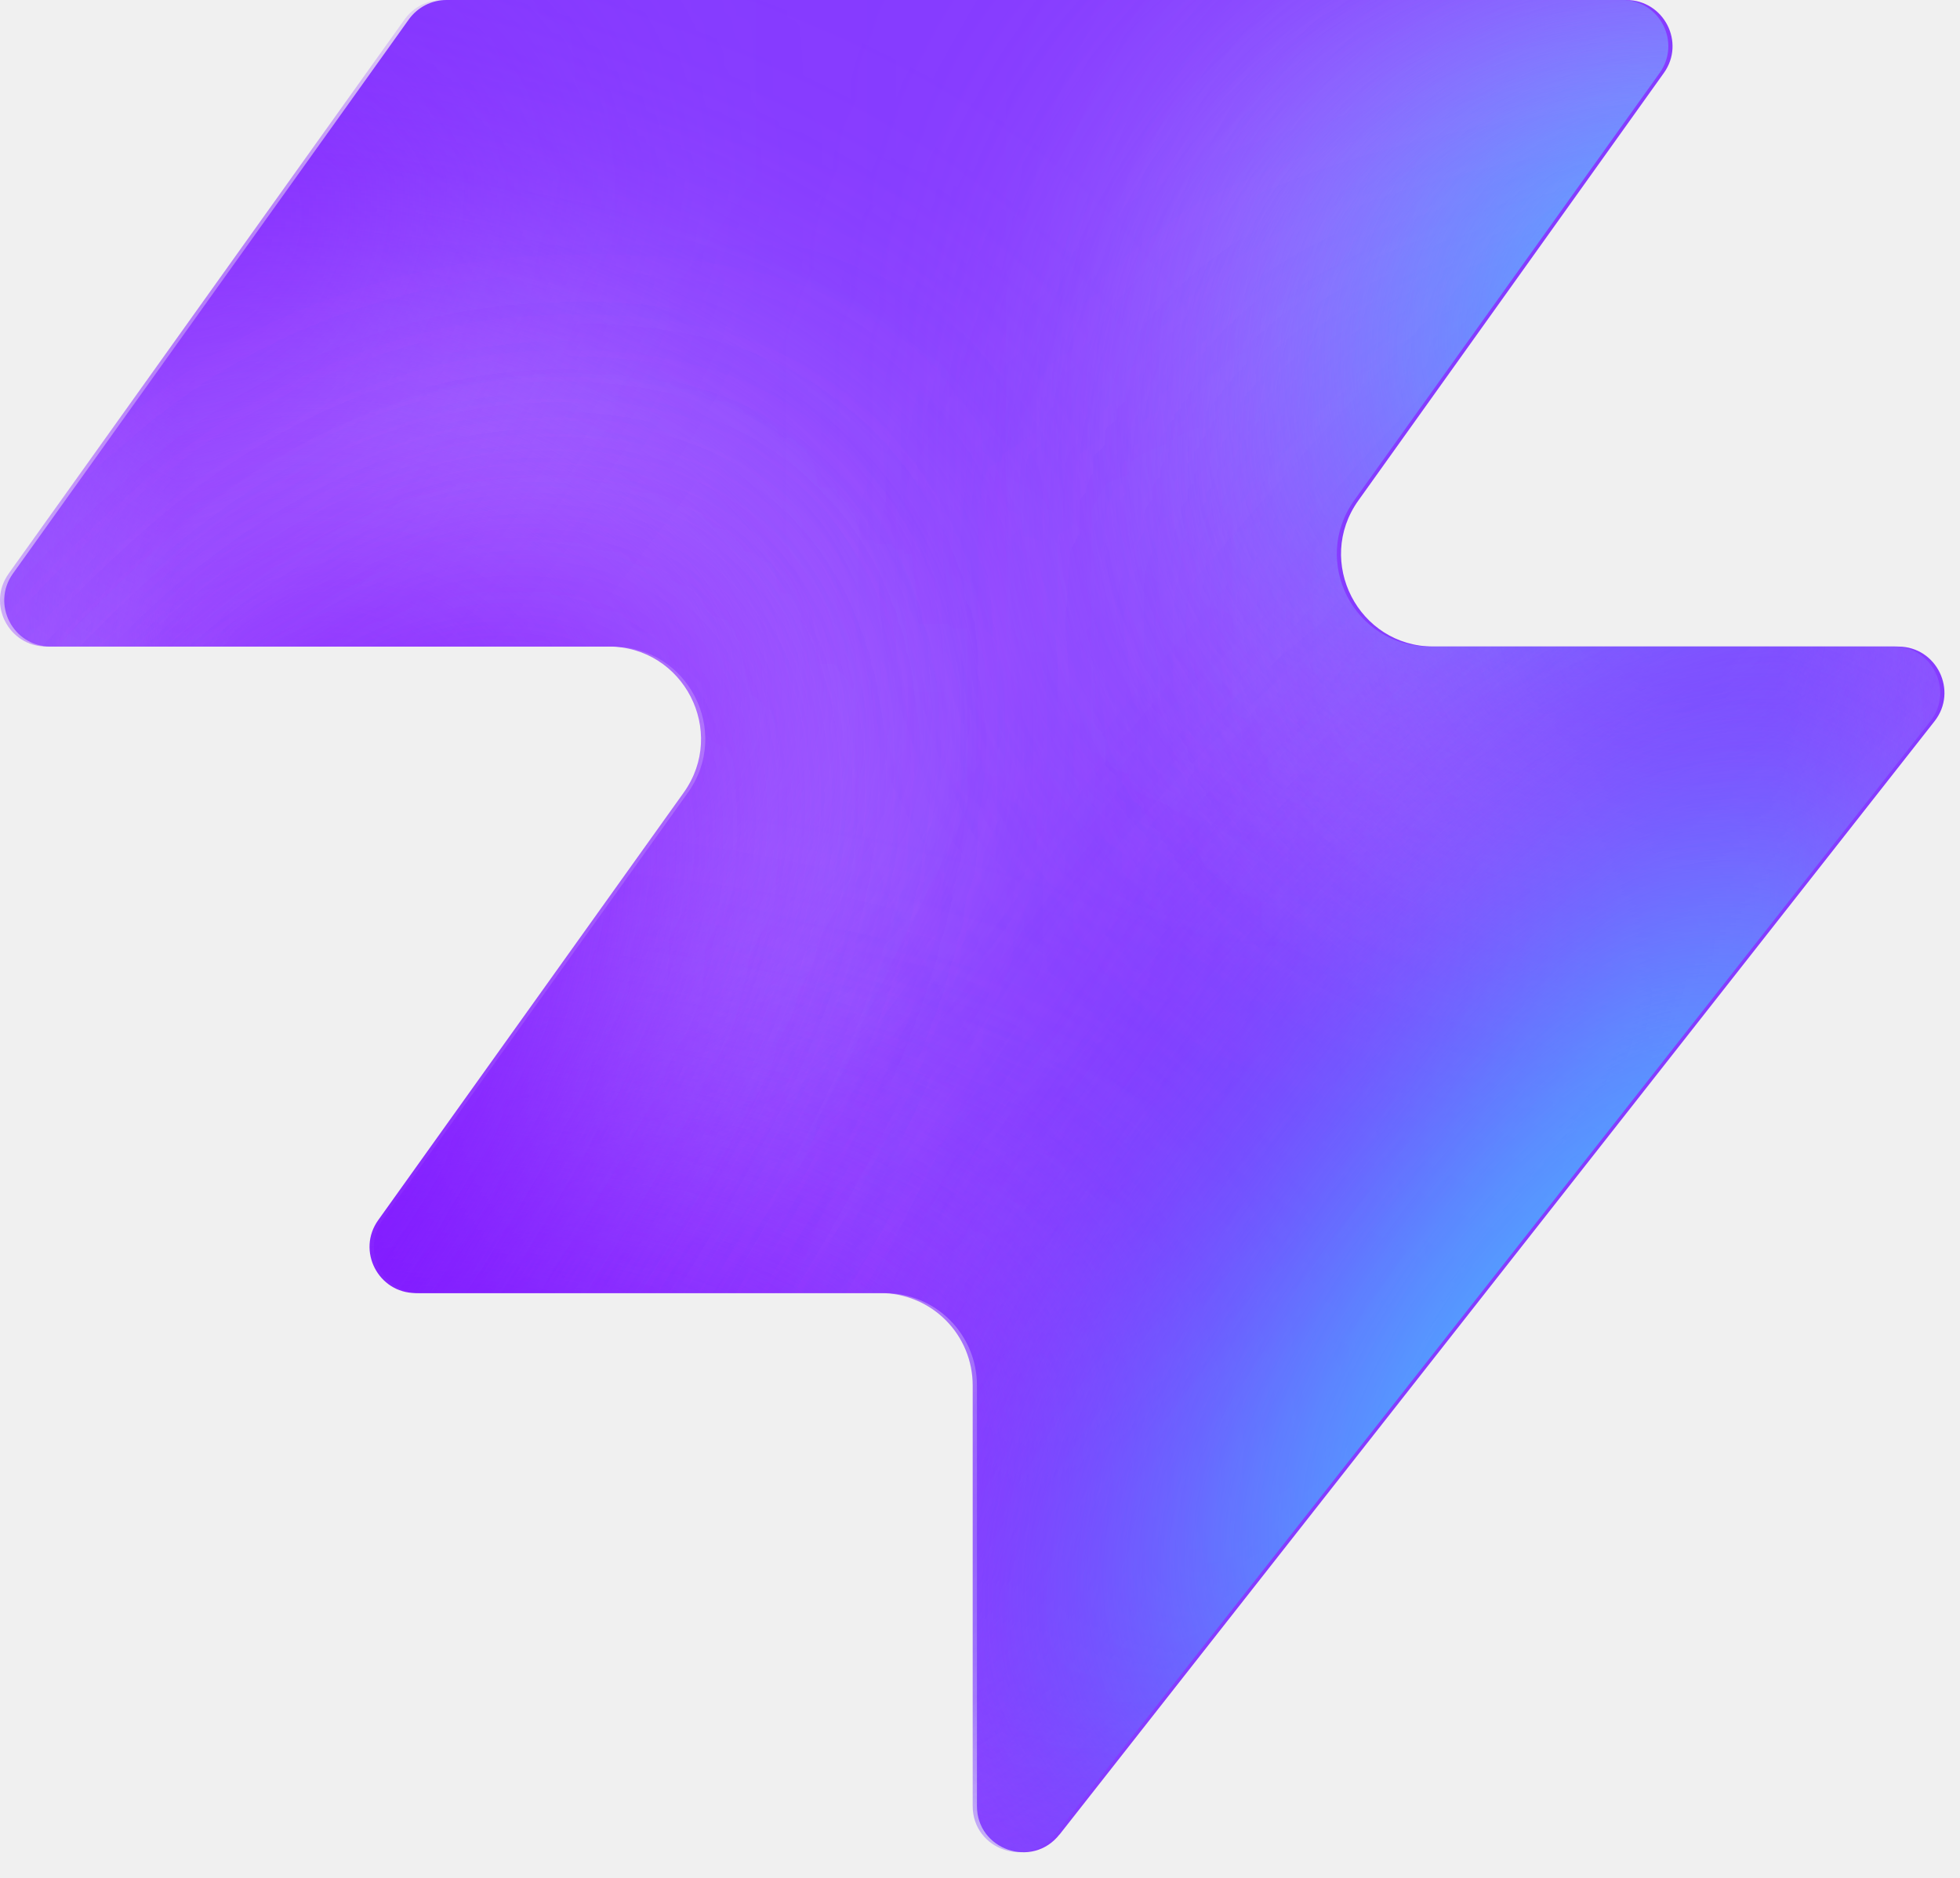
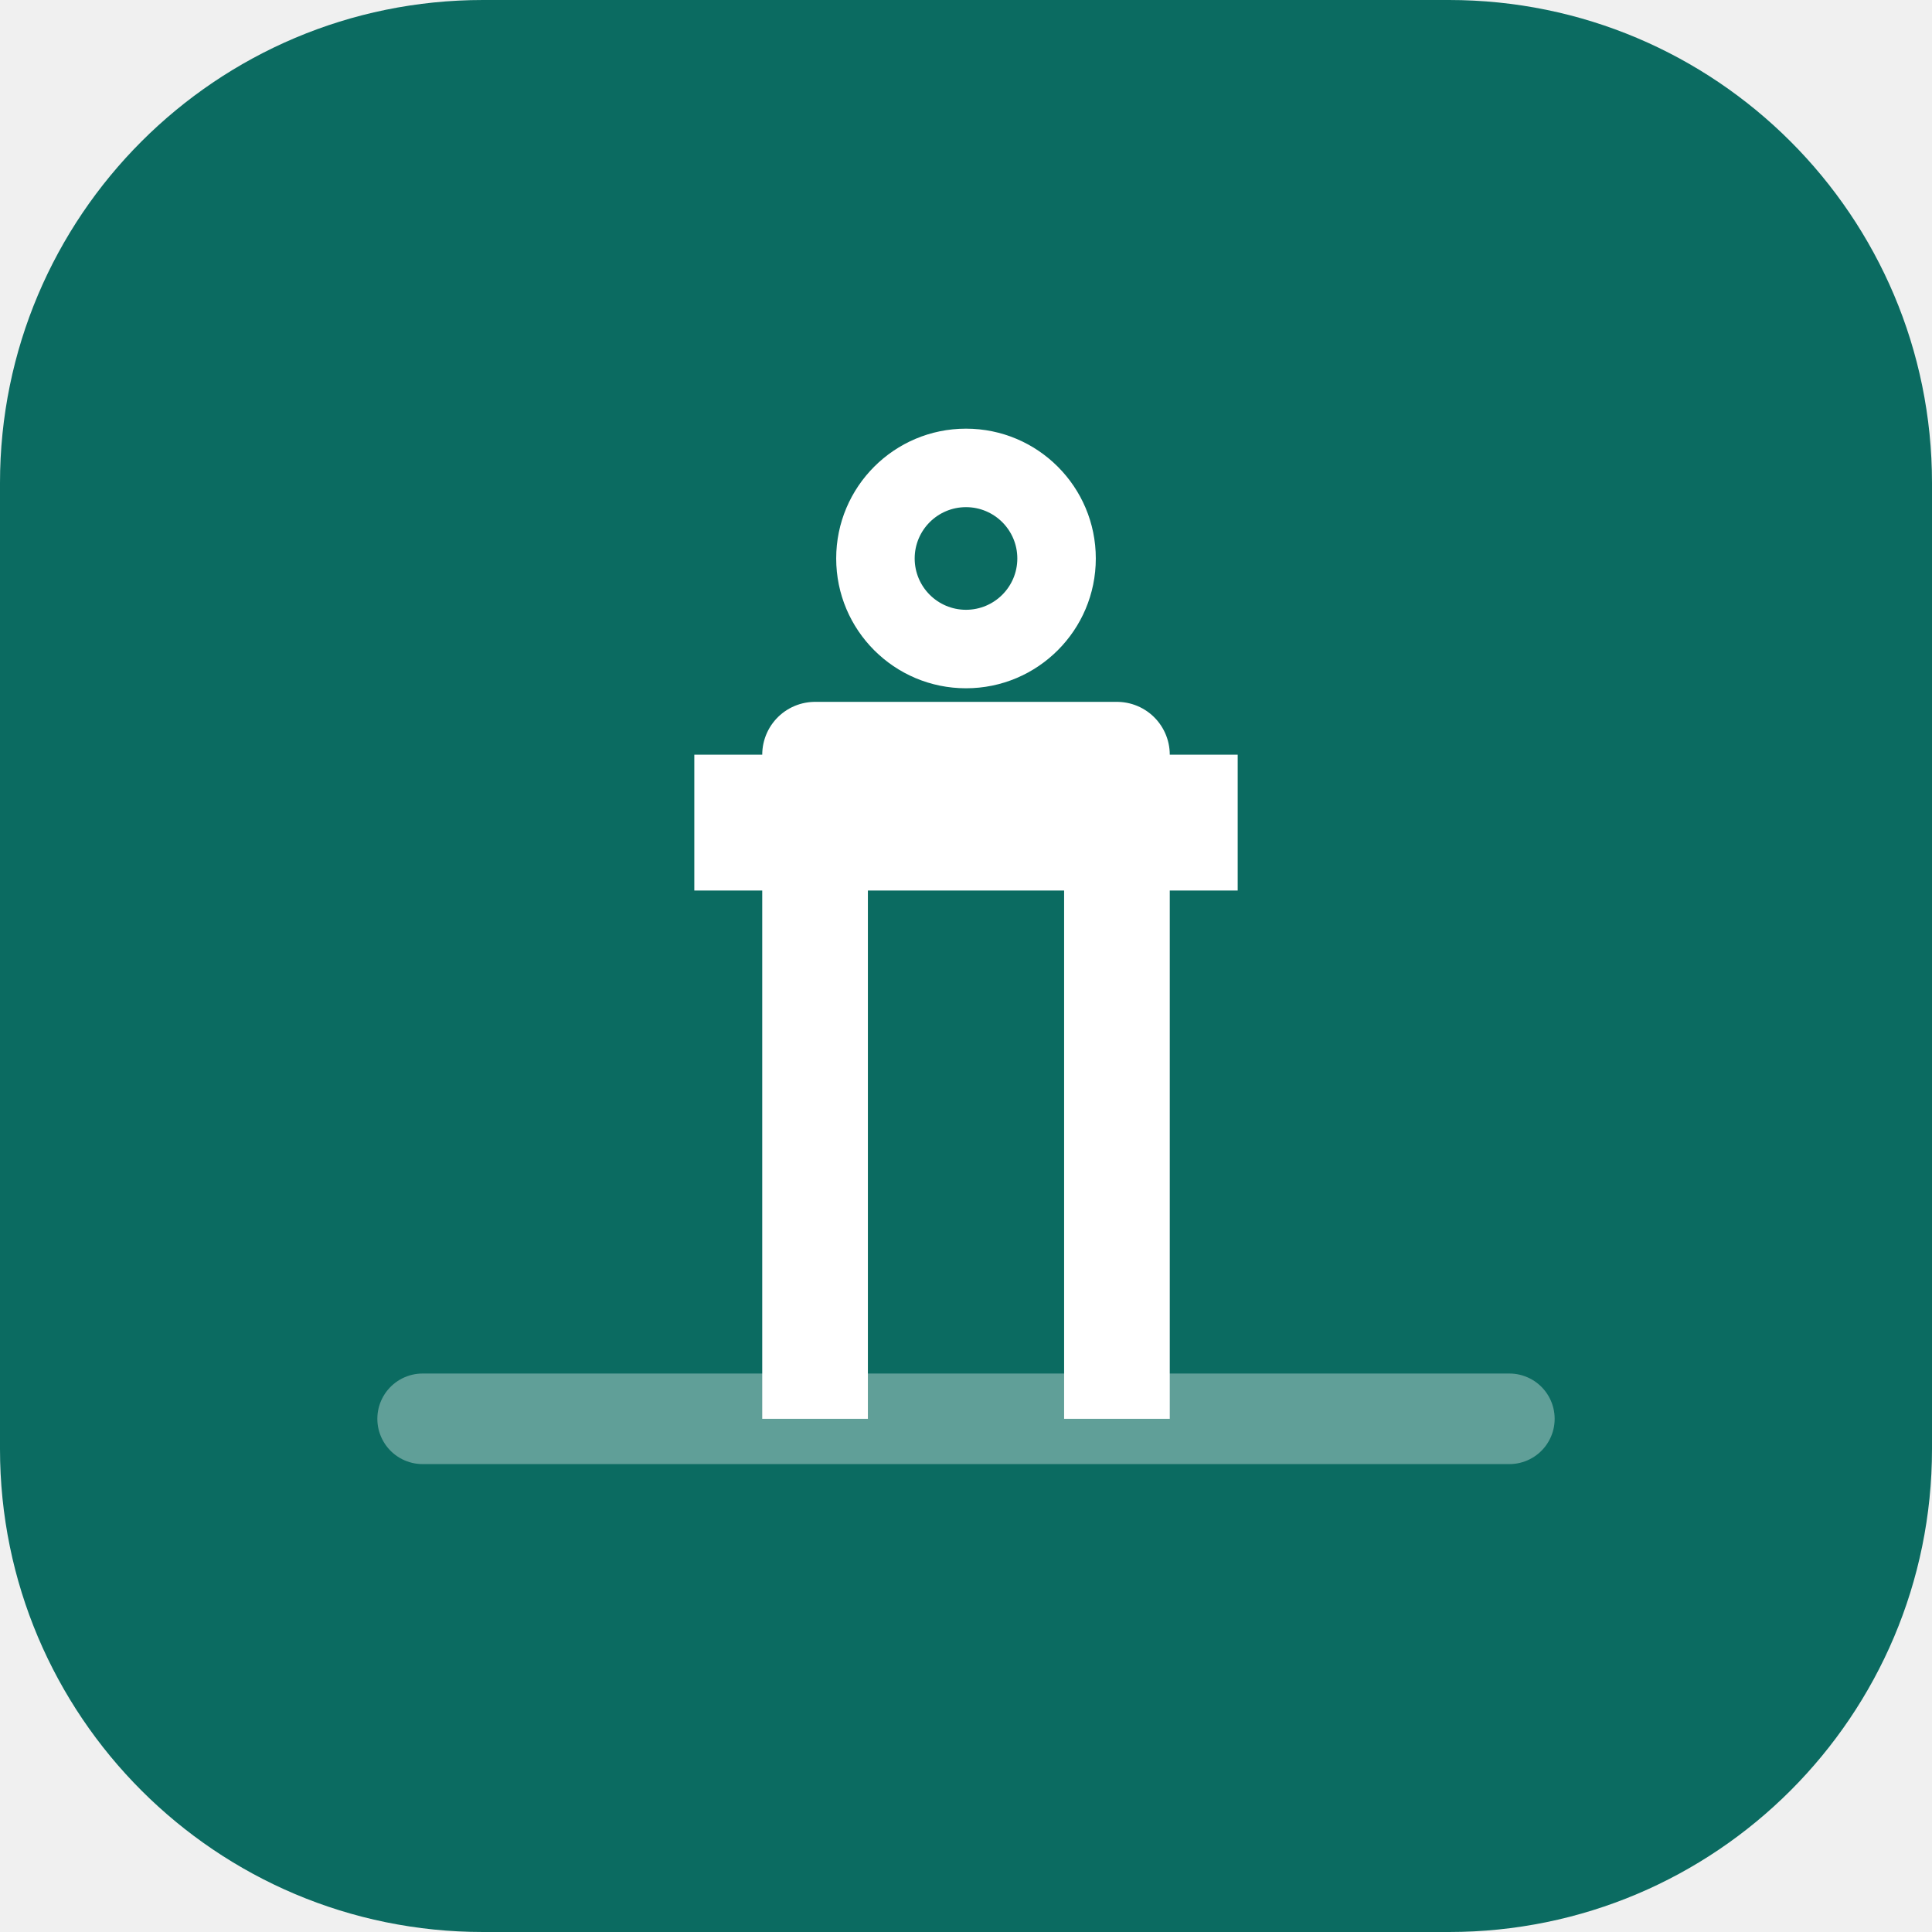
- <svg xmlns="http://www.w3.org/2000/svg" width="48" height="46" fill="none" viewBox="0 0 48 46">
-   <path fill="#863bff" d="M25.946 44.938c-.664.845-2.021.375-2.021-.698V33.937a2.26 2.26 0 0 0-2.262-2.262H10.287c-.92 0-1.456-1.04-.92-1.788l7.48-10.471c1.07-1.497 0-3.578-1.842-3.578H1.237c-.92 0-1.456-1.04-.92-1.788L10.013.474c.214-.297.556-.474.92-.474h28.894c.92 0 1.456 1.04.92 1.788l-7.48 10.471c-1.07 1.498 0 3.579 1.842 3.579h11.377c.943 0 1.473 1.088.89 1.83L25.947 44.94z" style="fill:#863bff;fill:color(display-p3 .525 .23 1);fill-opacity:1" />
-   <mask id="a" width="48" height="46" x="0" y="0" maskUnits="userSpaceOnUse" style="mask-type:alpha">
-     <path fill="#000" d="M25.842 44.938c-.664.844-2.021.375-2.021-.698V33.937a2.26 2.26 0 0 0-2.262-2.262H10.183c-.92 0-1.456-1.04-.92-1.788l7.48-10.471c1.07-1.498 0-3.579-1.842-3.579H1.133c-.92 0-1.456-1.04-.92-1.787L9.91.473c.214-.297.556-.474.92-.474h28.894c.92 0 1.456 1.04.92 1.788l-7.48 10.471c-1.07 1.498 0 3.578 1.842 3.578h11.377c.943 0 1.473 1.088.89 1.832L25.843 44.94z" style="fill:#000;fill-opacity:1" />
-   </mask>
-   <g mask="url(#a)">
-     <g filter="url(#b)">
-       <ellipse cx="5.508" cy="14.704" fill="#ede6ff" rx="5.508" ry="14.704" style="fill:#ede6ff;fill:color(display-p3 .927 .903 1);fill-opacity:1" transform="matrix(.00324 1 1 -.00324 -4.47 31.516)" />
-     </g>
-     <g filter="url(#c)">
-       <ellipse cx="10.399" cy="29.851" fill="#ede6ff" rx="10.399" ry="29.851" style="fill:#ede6ff;fill:color(display-p3 .927 .903 1);fill-opacity:1" transform="matrix(.00324 1 1 -.00324 -39.328 7.883)" />
-     </g>
-     <g filter="url(#d)">
-       <ellipse cx="5.508" cy="30.487" fill="#7e14ff" rx="5.508" ry="30.487" style="fill:#7e14ff;fill:color(display-p3 .492 .077 1);fill-opacity:1" transform="rotate(89.814 -25.913 -14.639)scale(1 -1)" />
-     </g>
-     <g filter="url(#e)">
-       <ellipse cx="5.508" cy="30.599" fill="#7e14ff" rx="5.508" ry="30.599" style="fill:#7e14ff;fill:color(display-p3 .492 .077 1);fill-opacity:1" transform="rotate(89.814 -32.644 -3.334)scale(1 -1)" />
-     </g>
-     <g filter="url(#f)">
-       <ellipse cx="5.508" cy="30.599" fill="#7e14ff" rx="5.508" ry="30.599" style="fill:#7e14ff;fill:color(display-p3 .492 .077 1);fill-opacity:1" transform="matrix(.00324 1 1 -.00324 -34.34 30.47)" />
-     </g>
-     <g filter="url(#g)">
-       <ellipse cx="14.072" cy="22.078" fill="#ede6ff" rx="14.072" ry="22.078" style="fill:#ede6ff;fill:color(display-p3 .927 .903 1);fill-opacity:1" transform="rotate(93.35 24.506 48.493)scale(-1 1)" />
-     </g>
-     <g filter="url(#h)">
-       <ellipse cx="3.47" cy="21.501" fill="#7e14ff" rx="3.47" ry="21.501" style="fill:#7e14ff;fill:color(display-p3 .492 .077 1);fill-opacity:1" transform="rotate(89.009 28.708 47.59)scale(-1 1)" />
-     </g>
-     <g filter="url(#i)">
-       <ellipse cx="3.47" cy="21.501" fill="#7e14ff" rx="3.47" ry="21.501" style="fill:#7e14ff;fill:color(display-p3 .492 .077 1);fill-opacity:1" transform="rotate(89.009 28.708 47.59)scale(-1 1)" />
-     </g>
-     <g filter="url(#j)">
-       <ellipse cx=".387" cy="8.972" fill="#7e14ff" rx="4.407" ry="29.108" style="fill:#7e14ff;fill:color(display-p3 .492 .077 1);fill-opacity:1" transform="rotate(39.51 .387 8.972)" />
-     </g>
-     <g filter="url(#k)">
-       <ellipse cx="47.523" cy="-6.092" fill="#7e14ff" rx="4.407" ry="29.108" style="fill:#7e14ff;fill:color(display-p3 .492 .077 1);fill-opacity:1" transform="rotate(37.892 47.523 -6.092)" />
-     </g>
-     <g filter="url(#l)">
-       <ellipse cx="41.412" cy="6.333" fill="#47bfff" rx="5.971" ry="9.665" style="fill:#47bfff;fill:color(display-p3 .28 .748 1);fill-opacity:1" transform="rotate(37.892 41.412 6.333)" />
-     </g>
-     <g filter="url(#m)">
-       <ellipse cx="-1.879" cy="38.332" fill="#7e14ff" rx="4.407" ry="29.108" style="fill:#7e14ff;fill:color(display-p3 .492 .077 1);fill-opacity:1" transform="rotate(37.892 -1.88 38.332)" />
-     </g>
-     <g filter="url(#n)">
-       <ellipse cx="-1.879" cy="38.332" fill="#7e14ff" rx="4.407" ry="29.108" style="fill:#7e14ff;fill:color(display-p3 .492 .077 1);fill-opacity:1" transform="rotate(37.892 -1.88 38.332)" />
-     </g>
-     <g filter="url(#o)">
-       <ellipse cx="35.651" cy="29.907" fill="#7e14ff" rx="4.407" ry="29.108" style="fill:#7e14ff;fill:color(display-p3 .492 .077 1);fill-opacity:1" transform="rotate(37.892 35.651 29.907)" />
-     </g>
-     <g filter="url(#p)">
-       <ellipse cx="38.418" cy="32.4" fill="#47bfff" rx="5.971" ry="15.297" style="fill:#47bfff;fill:color(display-p3 .28 .748 1);fill-opacity:1" transform="rotate(37.892 38.418 32.4)" />
-     </g>
-   </g>
-   <defs>
-     <filter id="b" width="60.045" height="41.654" x="-19.77" y="16.149" color-interpolation-filters="sRGB" filterUnits="userSpaceOnUse">
-       <feFlood flood-opacity="0" result="BackgroundImageFix" />
-       <feBlend in="SourceGraphic" in2="BackgroundImageFix" result="shape" />
-       <feGaussianBlur result="effect1_foregroundBlur_2002_17158" stdDeviation="7.659" />
-     </filter>
-     <filter id="c" width="90.34" height="51.437" x="-54.613" y="-7.533" color-interpolation-filters="sRGB" filterUnits="userSpaceOnUse">
-       <feFlood flood-opacity="0" result="BackgroundImageFix" />
-       <feBlend in="SourceGraphic" in2="BackgroundImageFix" result="shape" />
-       <feGaussianBlur result="effect1_foregroundBlur_2002_17158" stdDeviation="7.659" />
-     </filter>
-     <filter id="d" width="79.355" height="29.4" x="-49.64" y="2.03" color-interpolation-filters="sRGB" filterUnits="userSpaceOnUse">
-       <feFlood flood-opacity="0" result="BackgroundImageFix" />
-       <feBlend in="SourceGraphic" in2="BackgroundImageFix" result="shape" />
-       <feGaussianBlur result="effect1_foregroundBlur_2002_17158" stdDeviation="4.596" />
-     </filter>
-     <filter id="e" width="79.579" height="29.4" x="-45.045" y="20.029" color-interpolation-filters="sRGB" filterUnits="userSpaceOnUse">
-       <feFlood flood-opacity="0" result="BackgroundImageFix" />
-       <feBlend in="SourceGraphic" in2="BackgroundImageFix" result="shape" />
-       <feGaussianBlur result="effect1_foregroundBlur_2002_17158" stdDeviation="4.596" />
-     </filter>
-     <filter id="f" width="79.579" height="29.4" x="-43.513" y="21.178" color-interpolation-filters="sRGB" filterUnits="userSpaceOnUse">
-       <feFlood flood-opacity="0" result="BackgroundImageFix" />
-       <feBlend in="SourceGraphic" in2="BackgroundImageFix" result="shape" />
-       <feGaussianBlur result="effect1_foregroundBlur_2002_17158" stdDeviation="4.596" />
-     </filter>
-     <filter id="g" width="74.749" height="58.852" x="15.756" y="-17.901" color-interpolation-filters="sRGB" filterUnits="userSpaceOnUse">
-       <feFlood flood-opacity="0" result="BackgroundImageFix" />
-       <feBlend in="SourceGraphic" in2="BackgroundImageFix" result="shape" />
-       <feGaussianBlur result="effect1_foregroundBlur_2002_17158" stdDeviation="7.659" />
-     </filter>
-     <filter id="h" width="61.377" height="25.362" x="23.548" y="2.284" color-interpolation-filters="sRGB" filterUnits="userSpaceOnUse">
-       <feFlood flood-opacity="0" result="BackgroundImageFix" />
-       <feBlend in="SourceGraphic" in2="BackgroundImageFix" result="shape" />
-       <feGaussianBlur result="effect1_foregroundBlur_2002_17158" stdDeviation="4.596" />
-     </filter>
-     <filter id="i" width="61.377" height="25.362" x="23.548" y="2.284" color-interpolation-filters="sRGB" filterUnits="userSpaceOnUse">
-       <feFlood flood-opacity="0" result="BackgroundImageFix" />
-       <feBlend in="SourceGraphic" in2="BackgroundImageFix" result="shape" />
-       <feGaussianBlur result="effect1_foregroundBlur_2002_17158" stdDeviation="4.596" />
-     </filter>
-     <filter id="j" width="56.045" height="63.649" x="-27.636" y="-22.853" color-interpolation-filters="sRGB" filterUnits="userSpaceOnUse">
-       <feFlood flood-opacity="0" result="BackgroundImageFix" />
-       <feBlend in="SourceGraphic" in2="BackgroundImageFix" result="shape" />
-       <feGaussianBlur result="effect1_foregroundBlur_2002_17158" stdDeviation="4.596" />
-     </filter>
-     <filter id="k" width="54.814" height="64.646" x="20.116" y="-38.415" color-interpolation-filters="sRGB" filterUnits="userSpaceOnUse">
-       <feFlood flood-opacity="0" result="BackgroundImageFix" />
-       <feBlend in="SourceGraphic" in2="BackgroundImageFix" result="shape" />
-       <feGaussianBlur result="effect1_foregroundBlur_2002_17158" stdDeviation="4.596" />
-     </filter>
-     <filter id="l" width="33.541" height="35.313" x="24.641" y="-11.323" color-interpolation-filters="sRGB" filterUnits="userSpaceOnUse">
-       <feFlood flood-opacity="0" result="BackgroundImageFix" />
-       <feBlend in="SourceGraphic" in2="BackgroundImageFix" result="shape" />
-       <feGaussianBlur result="effect1_foregroundBlur_2002_17158" stdDeviation="4.596" />
-     </filter>
-     <filter id="m" width="54.814" height="64.646" x="-29.286" y="6.009" color-interpolation-filters="sRGB" filterUnits="userSpaceOnUse">
-       <feFlood flood-opacity="0" result="BackgroundImageFix" />
-       <feBlend in="SourceGraphic" in2="BackgroundImageFix" result="shape" />
-       <feGaussianBlur result="effect1_foregroundBlur_2002_17158" stdDeviation="4.596" />
-     </filter>
-     <filter id="n" width="54.814" height="64.646" x="-29.286" y="6.009" color-interpolation-filters="sRGB" filterUnits="userSpaceOnUse">
-       <feFlood flood-opacity="0" result="BackgroundImageFix" />
-       <feBlend in="SourceGraphic" in2="BackgroundImageFix" result="shape" />
-       <feGaussianBlur result="effect1_foregroundBlur_2002_17158" stdDeviation="4.596" />
-     </filter>
-     <filter id="o" width="54.814" height="64.646" x="8.244" y="-2.416" color-interpolation-filters="sRGB" filterUnits="userSpaceOnUse">
-       <feFlood flood-opacity="0" result="BackgroundImageFix" />
-       <feBlend in="SourceGraphic" in2="BackgroundImageFix" result="shape" />
-       <feGaussianBlur result="effect1_foregroundBlur_2002_17158" stdDeviation="4.596" />
-     </filter>
-     <filter id="p" width="39.409" height="43.623" x="18.713" y="10.588" color-interpolation-filters="sRGB" filterUnits="userSpaceOnUse">
-       <feFlood flood-opacity="0" result="BackgroundImageFix" />
-       <feBlend in="SourceGraphic" in2="BackgroundImageFix" result="shape" />
-       <feGaussianBlur result="effect1_foregroundBlur_2002_17158" stdDeviation="4.596" />
-     </filter>
-   </defs>
+ <svg xmlns="http://www.w3.org/2000/svg" viewBox="0 0 32 32" fill="none" role="img" aria-label="前哨 Outpost">
+   <rect width="32" height="32" rx="8" fill="#0b6b61" />
+   <path d="M7 23.5h18" stroke="#fff" stroke-width="1.5" stroke-linecap="round" opacity="0.35" />
+   <path d="M13.5 23.5V12.5h5V23.5" stroke="#fff" stroke-width="1.75" stroke-linejoin="round" />
+   <path d="M11.5 12.5h9v2.25h-9z" fill="#fff" />
+   <circle cx="16" cy="9.25" r="2.15" fill="#fff" />
+   <circle cx="16" cy="9.25" r="0.85" fill="#0b6b61" />
</svg>
